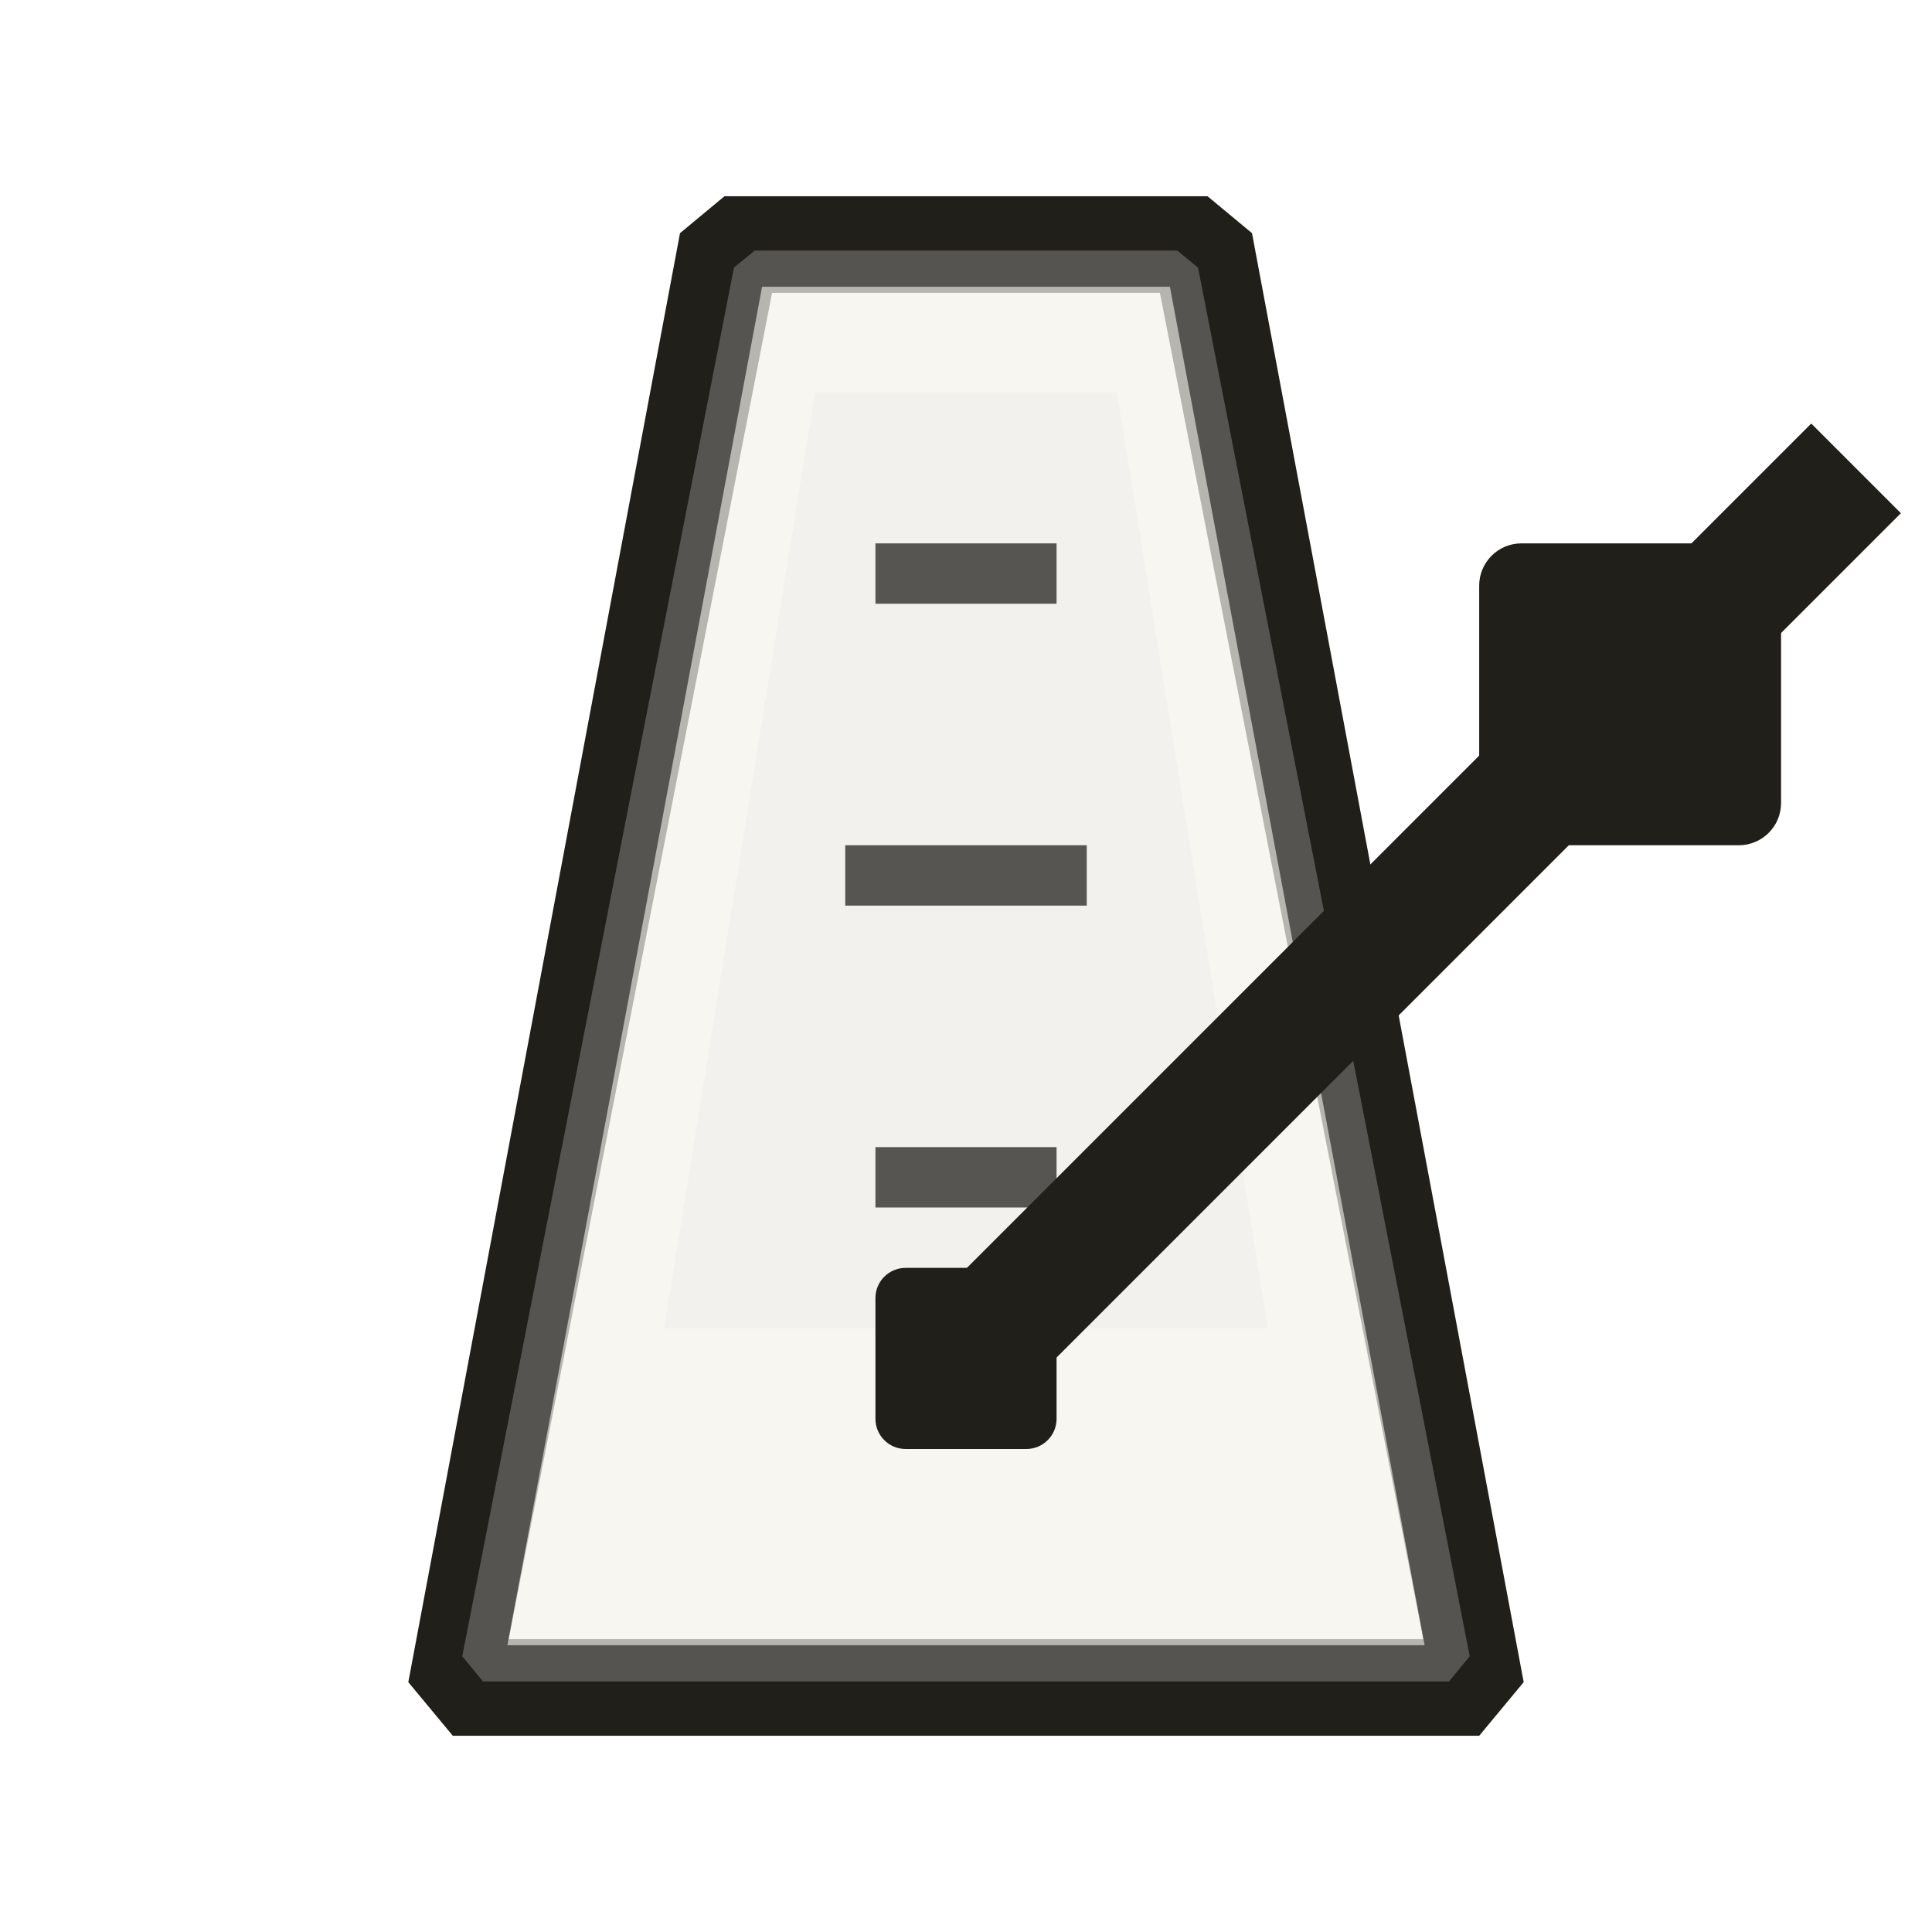
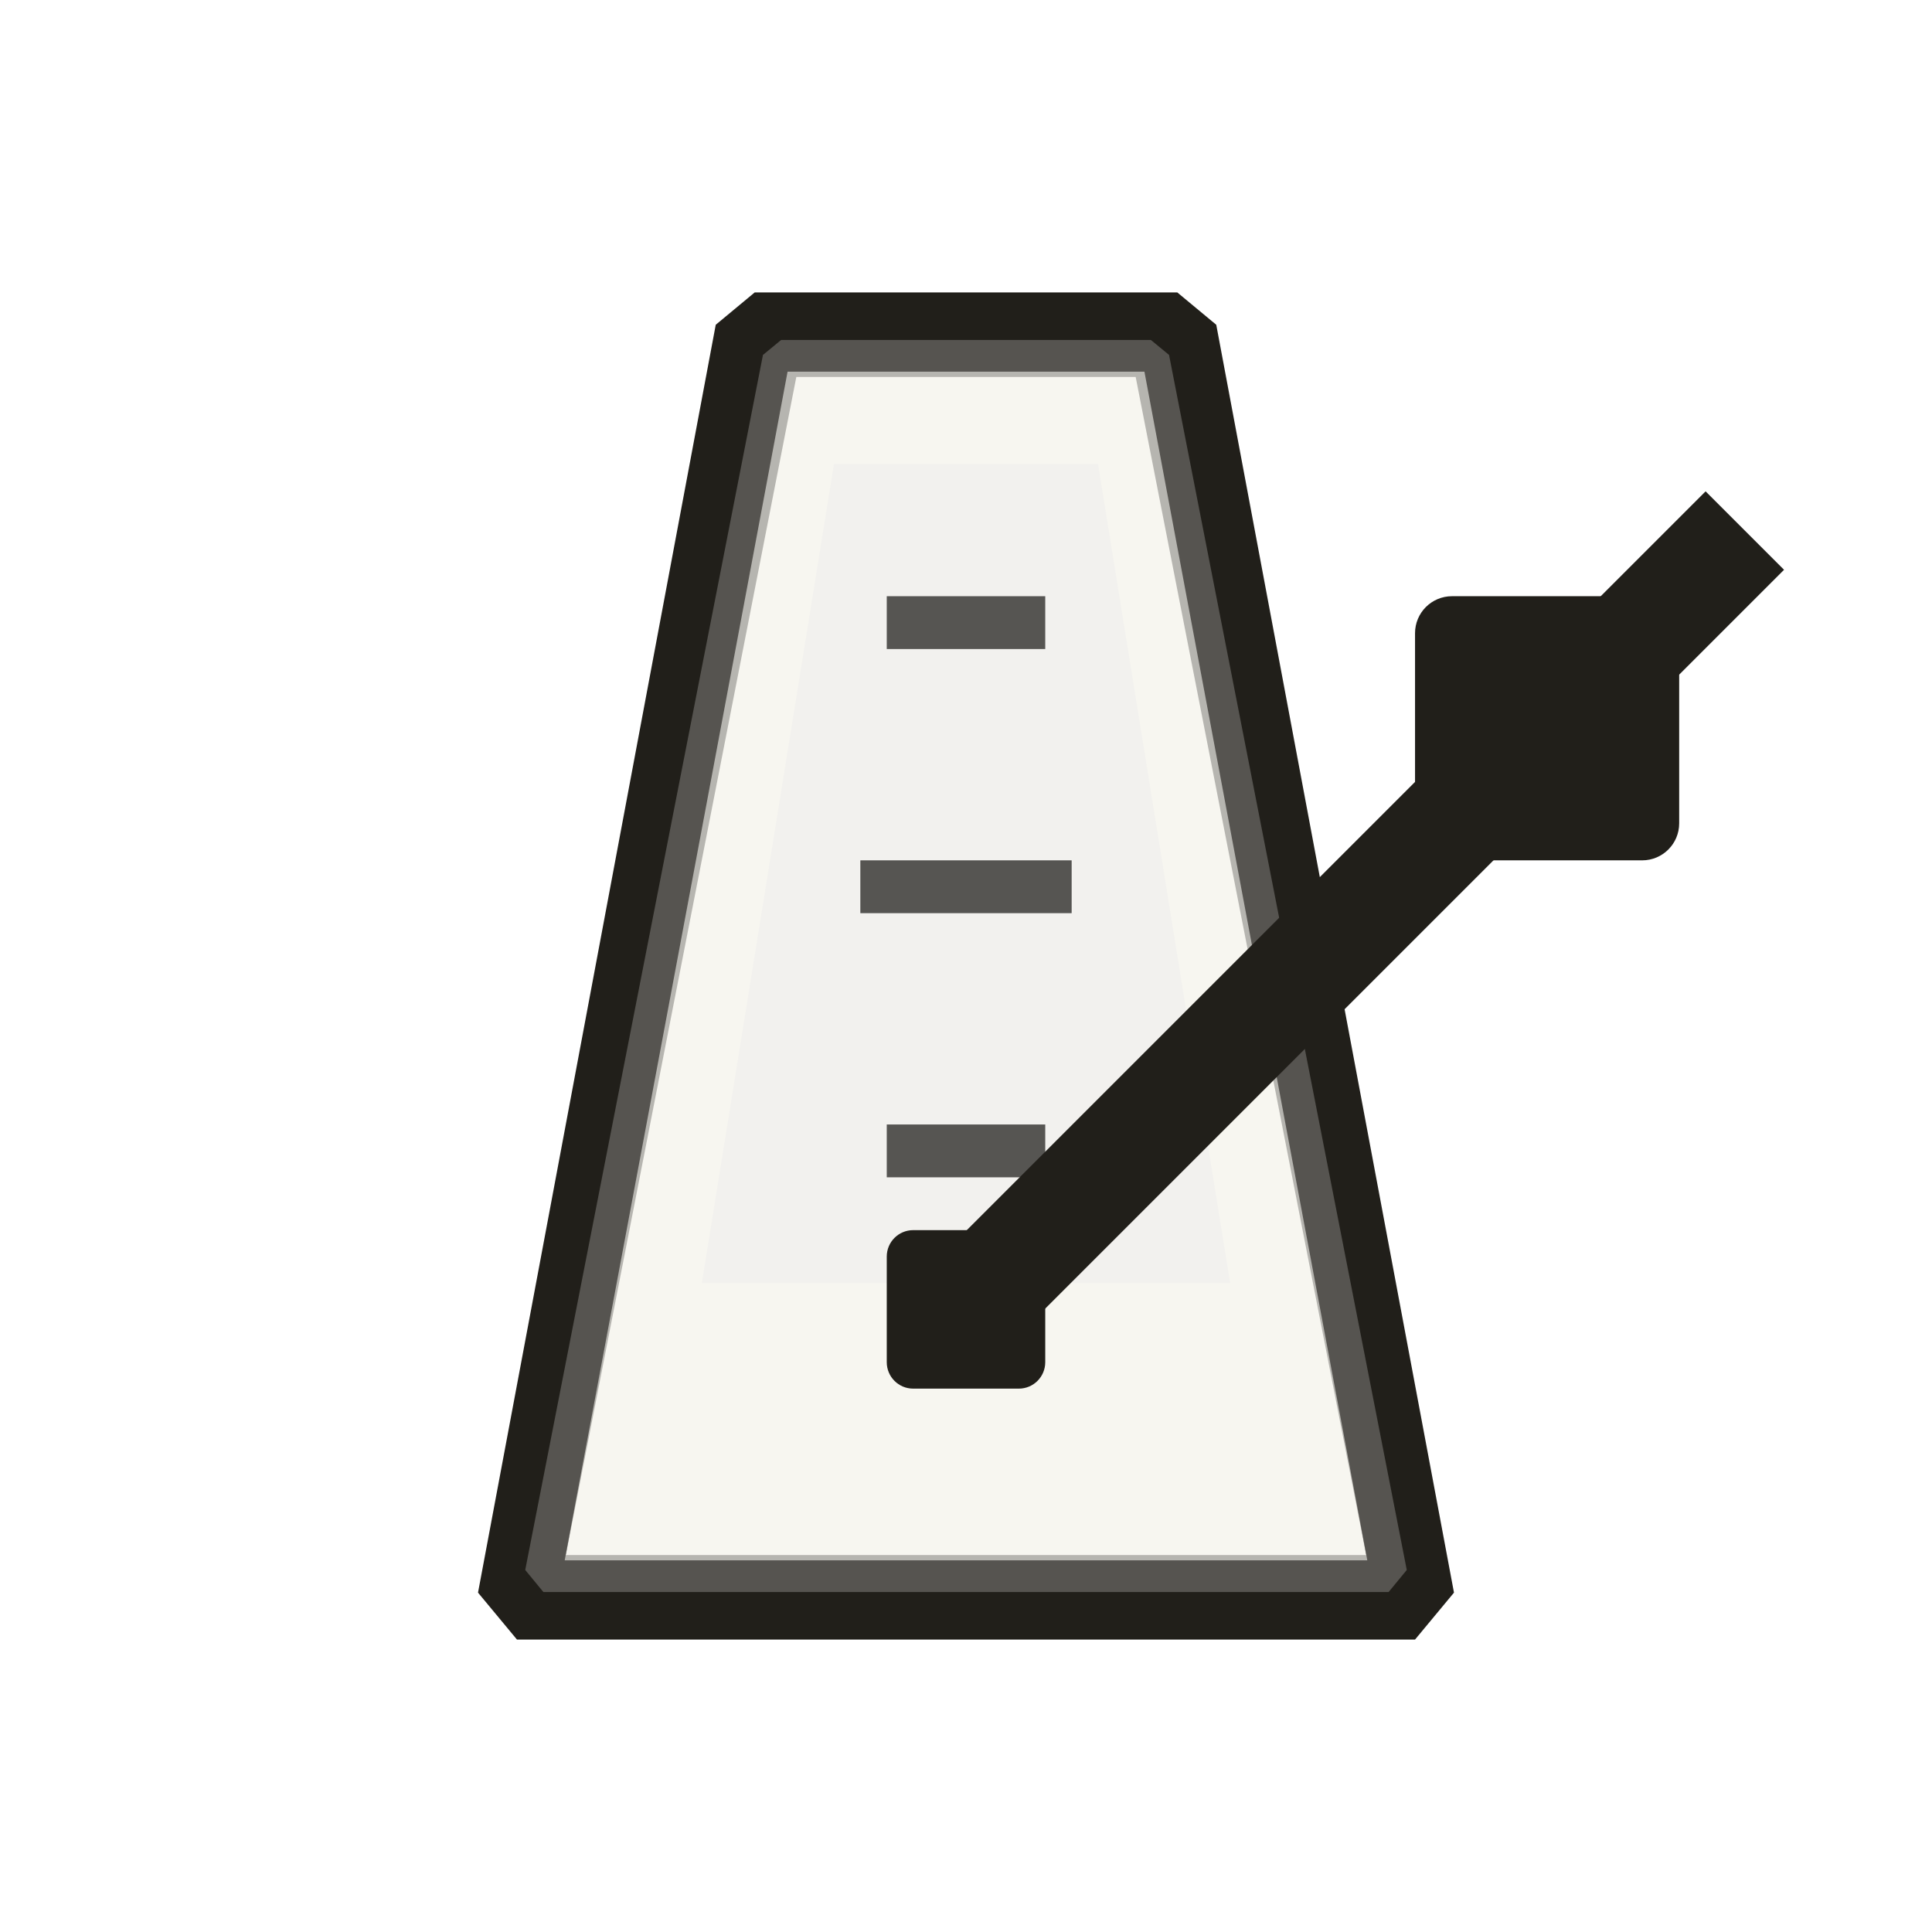
- <svg xmlns="http://www.w3.org/2000/svg" viewBox="0 0 64 64">
-   <path fill="#f7f6f0" stroke="#211f1a" stroke-linejoin="bevel" stroke-width="3" d="M24 8H40L49 56H15Z" />
-   <path fill="#f2f1ee" d="M27 13h10l5 31H22Z" />
-   <path fill="none" stroke="#81807c" stroke-linejoin="bevel" stroke-opacity=".55" stroke-width="1.4" d="M25 9H39L48 55H16Z" />
-   <path fill="#565552" d="M29 18h6v2h-6zm-1 10h8v2h-8zm1 10h6v2h-6z" />
-   <path stroke="#211f1a" stroke-linecap="square" stroke-width="4.2" d="M32 45 60 17" />
-   <rect x="29" y="42" width="6" height="6" rx="1" fill="#211f1a" />
-   <rect x="49" y="18" width="10" height="10" rx="1.4" fill="#211f1a" />
+ <svg xmlns="http://www.w3.org/2000/svg" viewBox="0 0 128 128">
+   <path fill="#f7f6f0" stroke="#211f1a" stroke-linejoin="bevel" stroke-width="5.25" d="M 50 22 H 78 L 93.75 106 H 34.25 Z" />
+   <path fill="#f2f1ee" d="M 55.25 30.75 h 17.5 l 8.75 54.25 H 46.5 Z" />
+   <path fill="none" stroke="#81807c" stroke-linejoin="bevel" stroke-opacity=".55" stroke-width="2.45" d="M 51.75 23.75 H 76.25 L 92 104.25 H 36 Z" />
+   <path fill="#565552" d="M 58.75 39.5 h 10.5 v 3.5 h -10.5 z m -1.75 17.5 h 14 v 3.5 h -14 z m 1.75 17.5 h 10.5 v 3.5 h -10.5 z" />
+   <path stroke="#211f1a" stroke-linecap="square" stroke-width="7.35" d="M 64 86.75 113 37.75" />
+   <rect x="58.75" y="81.5" width="10.5" height="10.5" rx="1.75" fill="#211f1a" />
+   <rect x="93.75" y="39.5" width="17.5" height="17.5" rx="2.45" fill="#211f1a" />
</svg>
